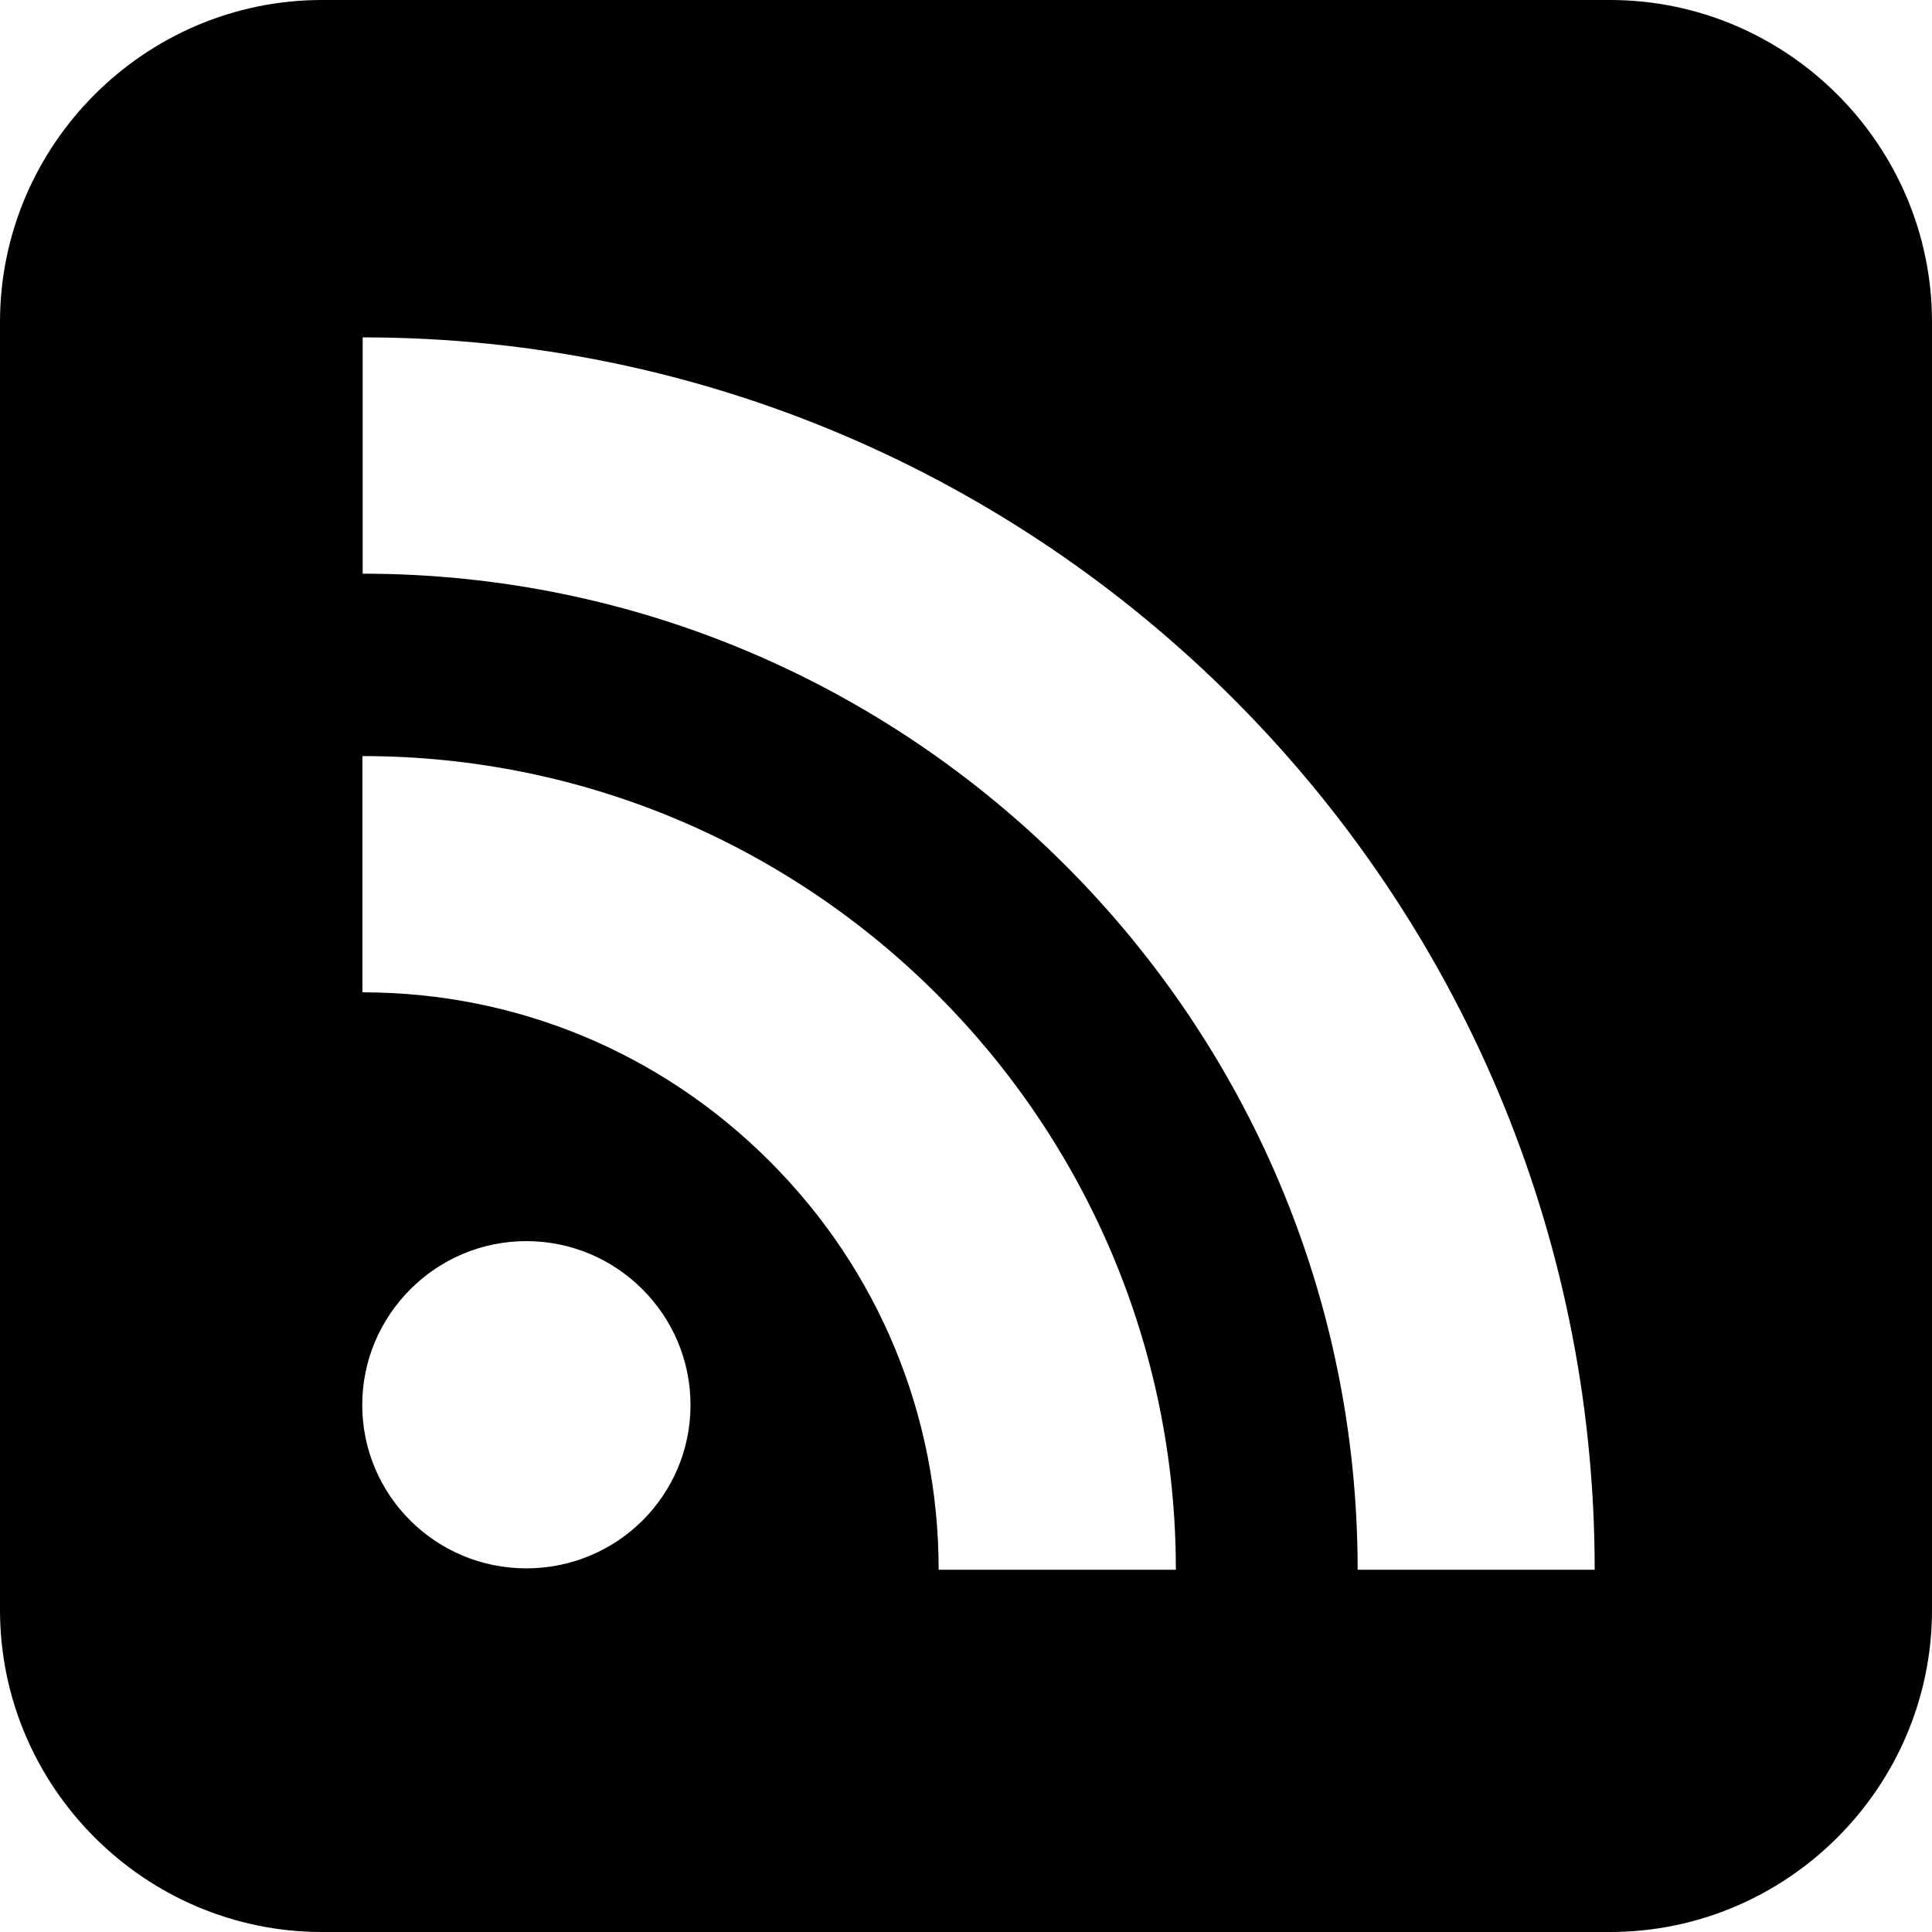
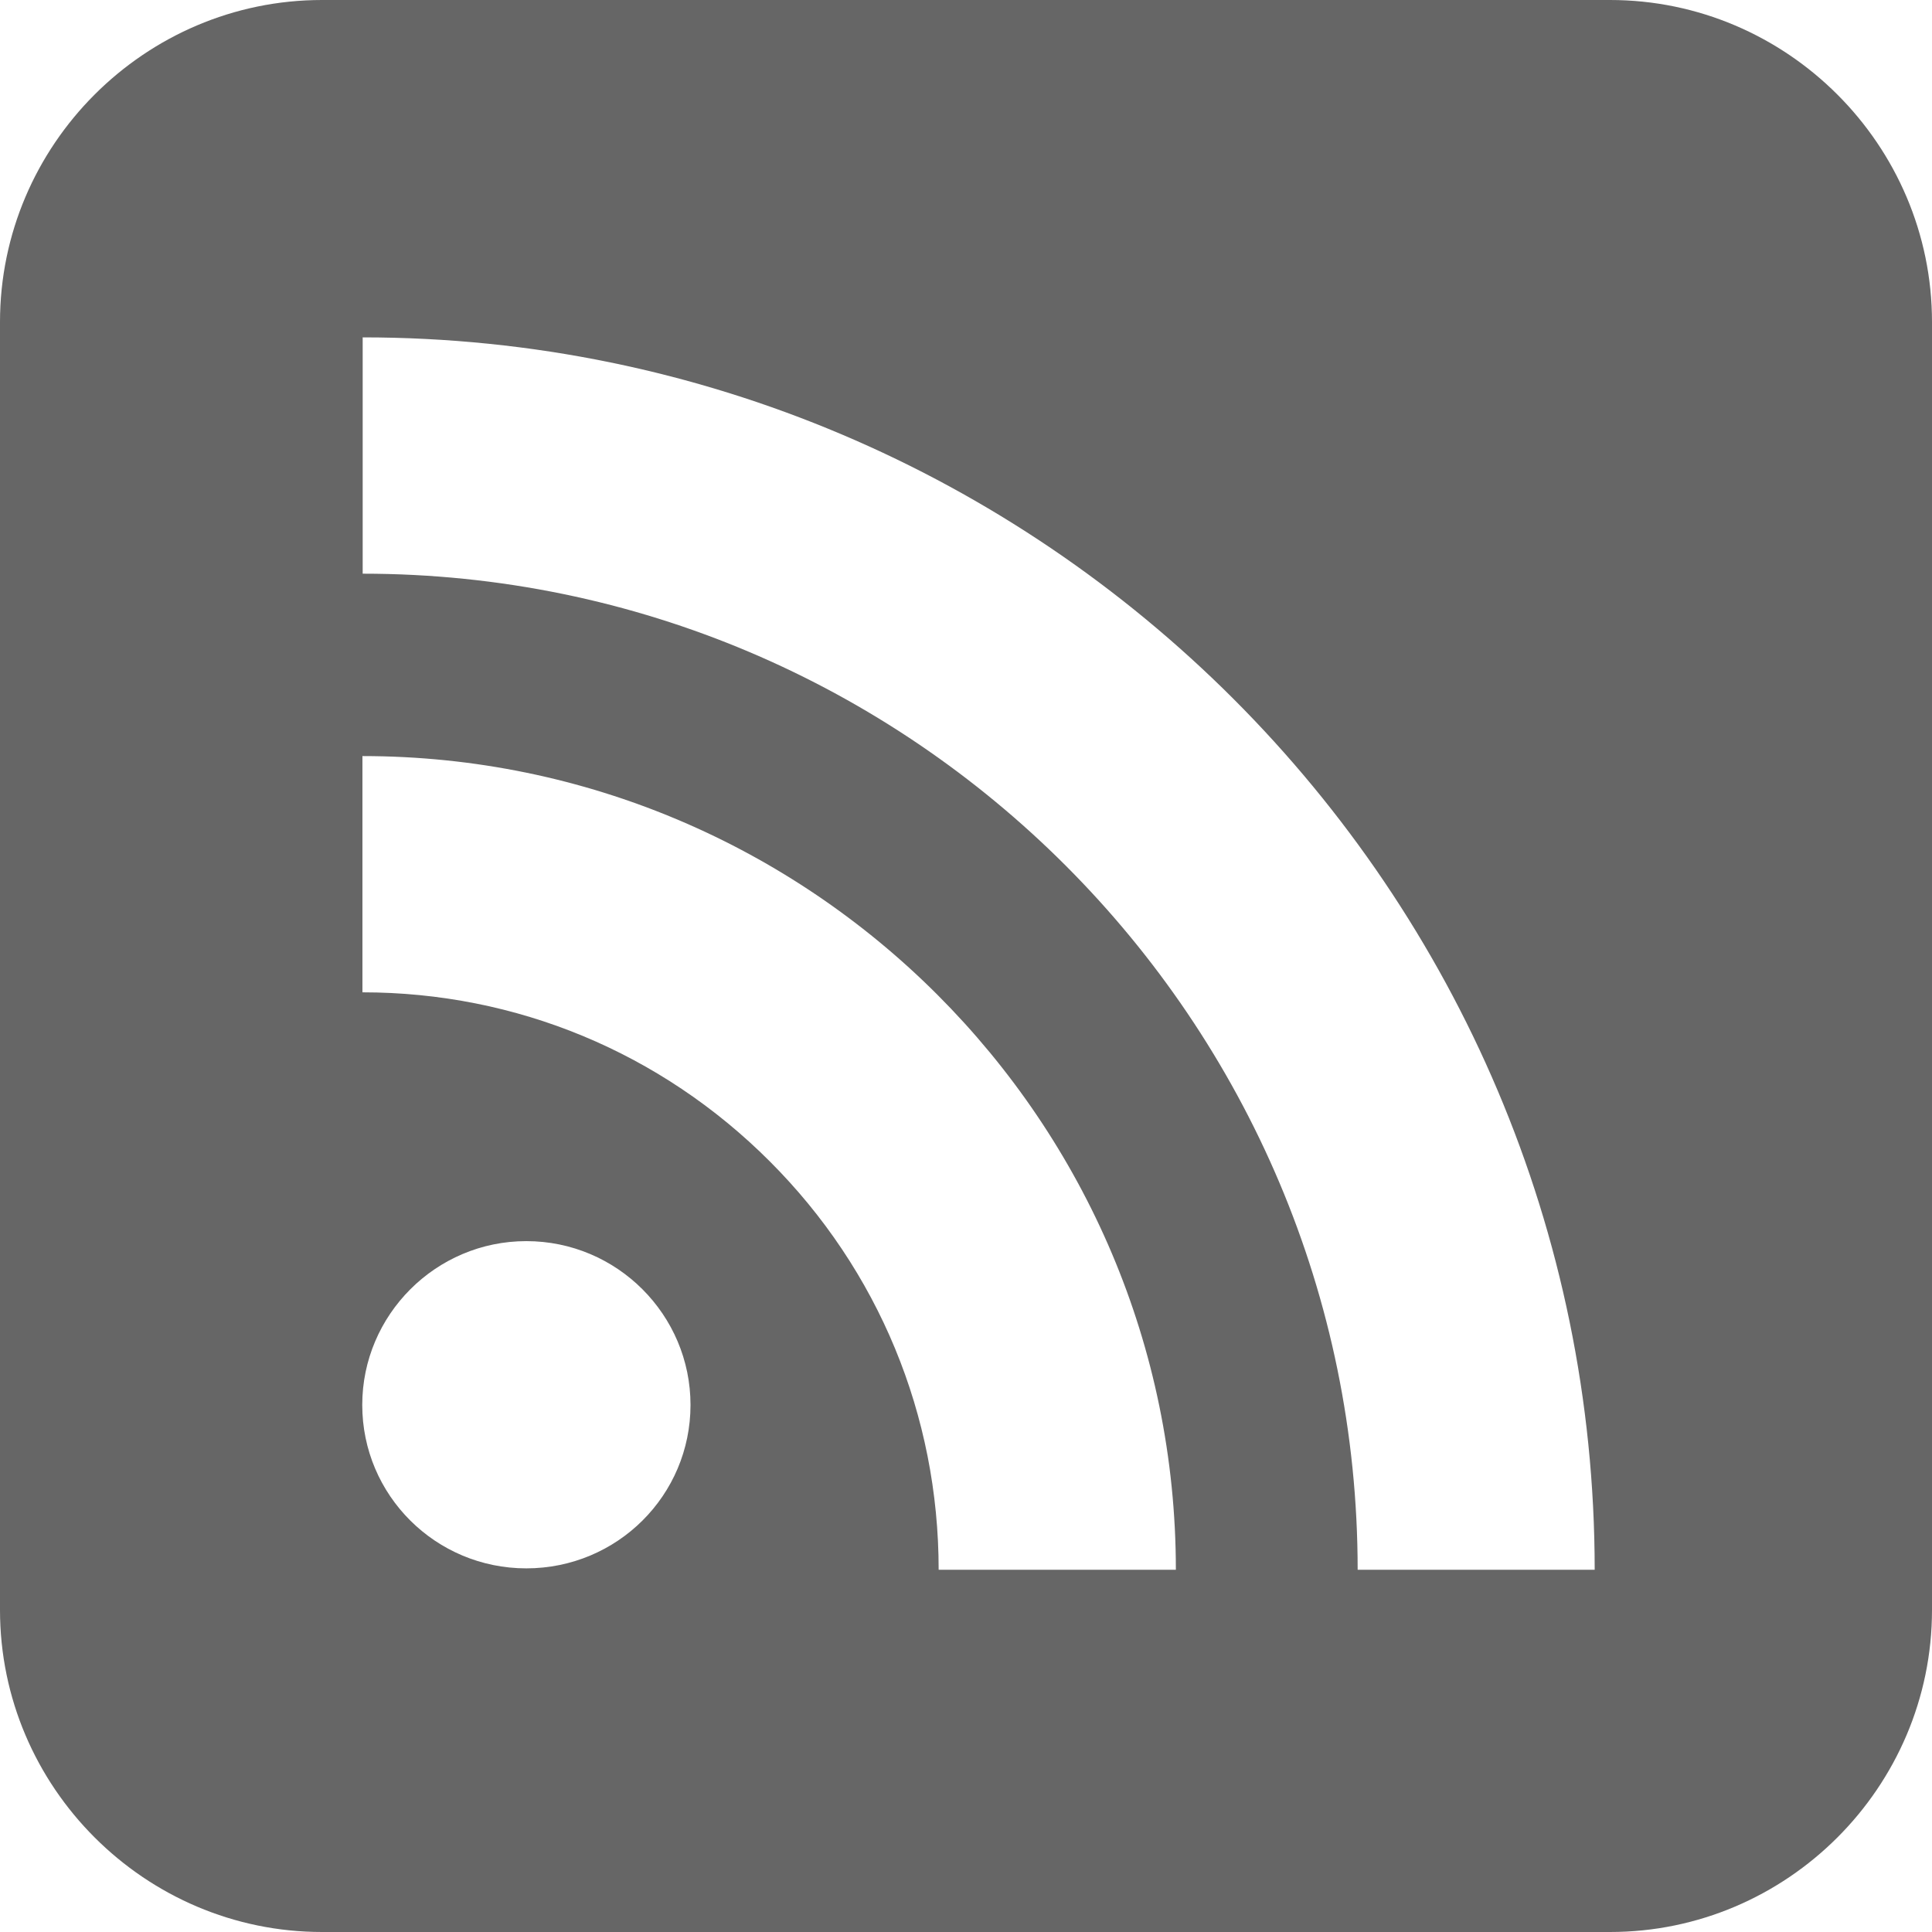
<svg xmlns="http://www.w3.org/2000/svg" viewBox="0 0 32 32">
-   <path d="M26.667 0H5.334C2.4 0 0 2.4 0 5.334v21.332C0 29.6 2.4 32 5.334 32h21.333C29.6 32 32 29.602 32 26.666V5.334C32 2.4 29.6 0 26.667 0zM8.717 25.977c-1.5 0-2.717-1.21-2.717-2.707 0-1.49 1.218-2.713 2.717-2.713 1.505 0 2.72 1.223 2.72 2.713 0 1.498-1.215 2.707-2.72 2.707zm6.83.023c0-2.557-.995-4.963-2.797-6.764-1.804-1.805-4.2-2.8-6.747-2.8v-3.913c7.427 0 13.473 6.045 13.473 13.477h-3.93zm6.94 0c0-9.096-7.395-16.498-16.48-16.498V5.588c11.25 0 20.406 9.16 20.406 20.412H22.49z" />
+   <path d="M26.667 0H5.334C2.4 0 0 2.4 0 5.334v21.332C0 29.6 2.4 32 5.334 32h21.333C29.6 32 32 29.602 32 26.666V5.334C32 2.4 29.6 0 26.667 0zM8.717 25.977c-1.5 0-2.717-1.21-2.717-2.707 0-1.49 1.218-2.713 2.717-2.713 1.505 0 2.72 1.223 2.72 2.713 0 1.498-1.215 2.707-2.72 2.707zm6.83.023c0-2.557-.995-4.963-2.797-6.764-1.804-1.805-4.2-2.8-6.747-2.8v-3.913c7.427 0 13.473 6.045 13.473 13.477h-3.93zm6.94 0c0-9.096-7.395-16.498-16.48-16.498V5.588c11.25 0 20.406 9.16 20.406 20.412H22.49z" fill="#666" />
</svg>
